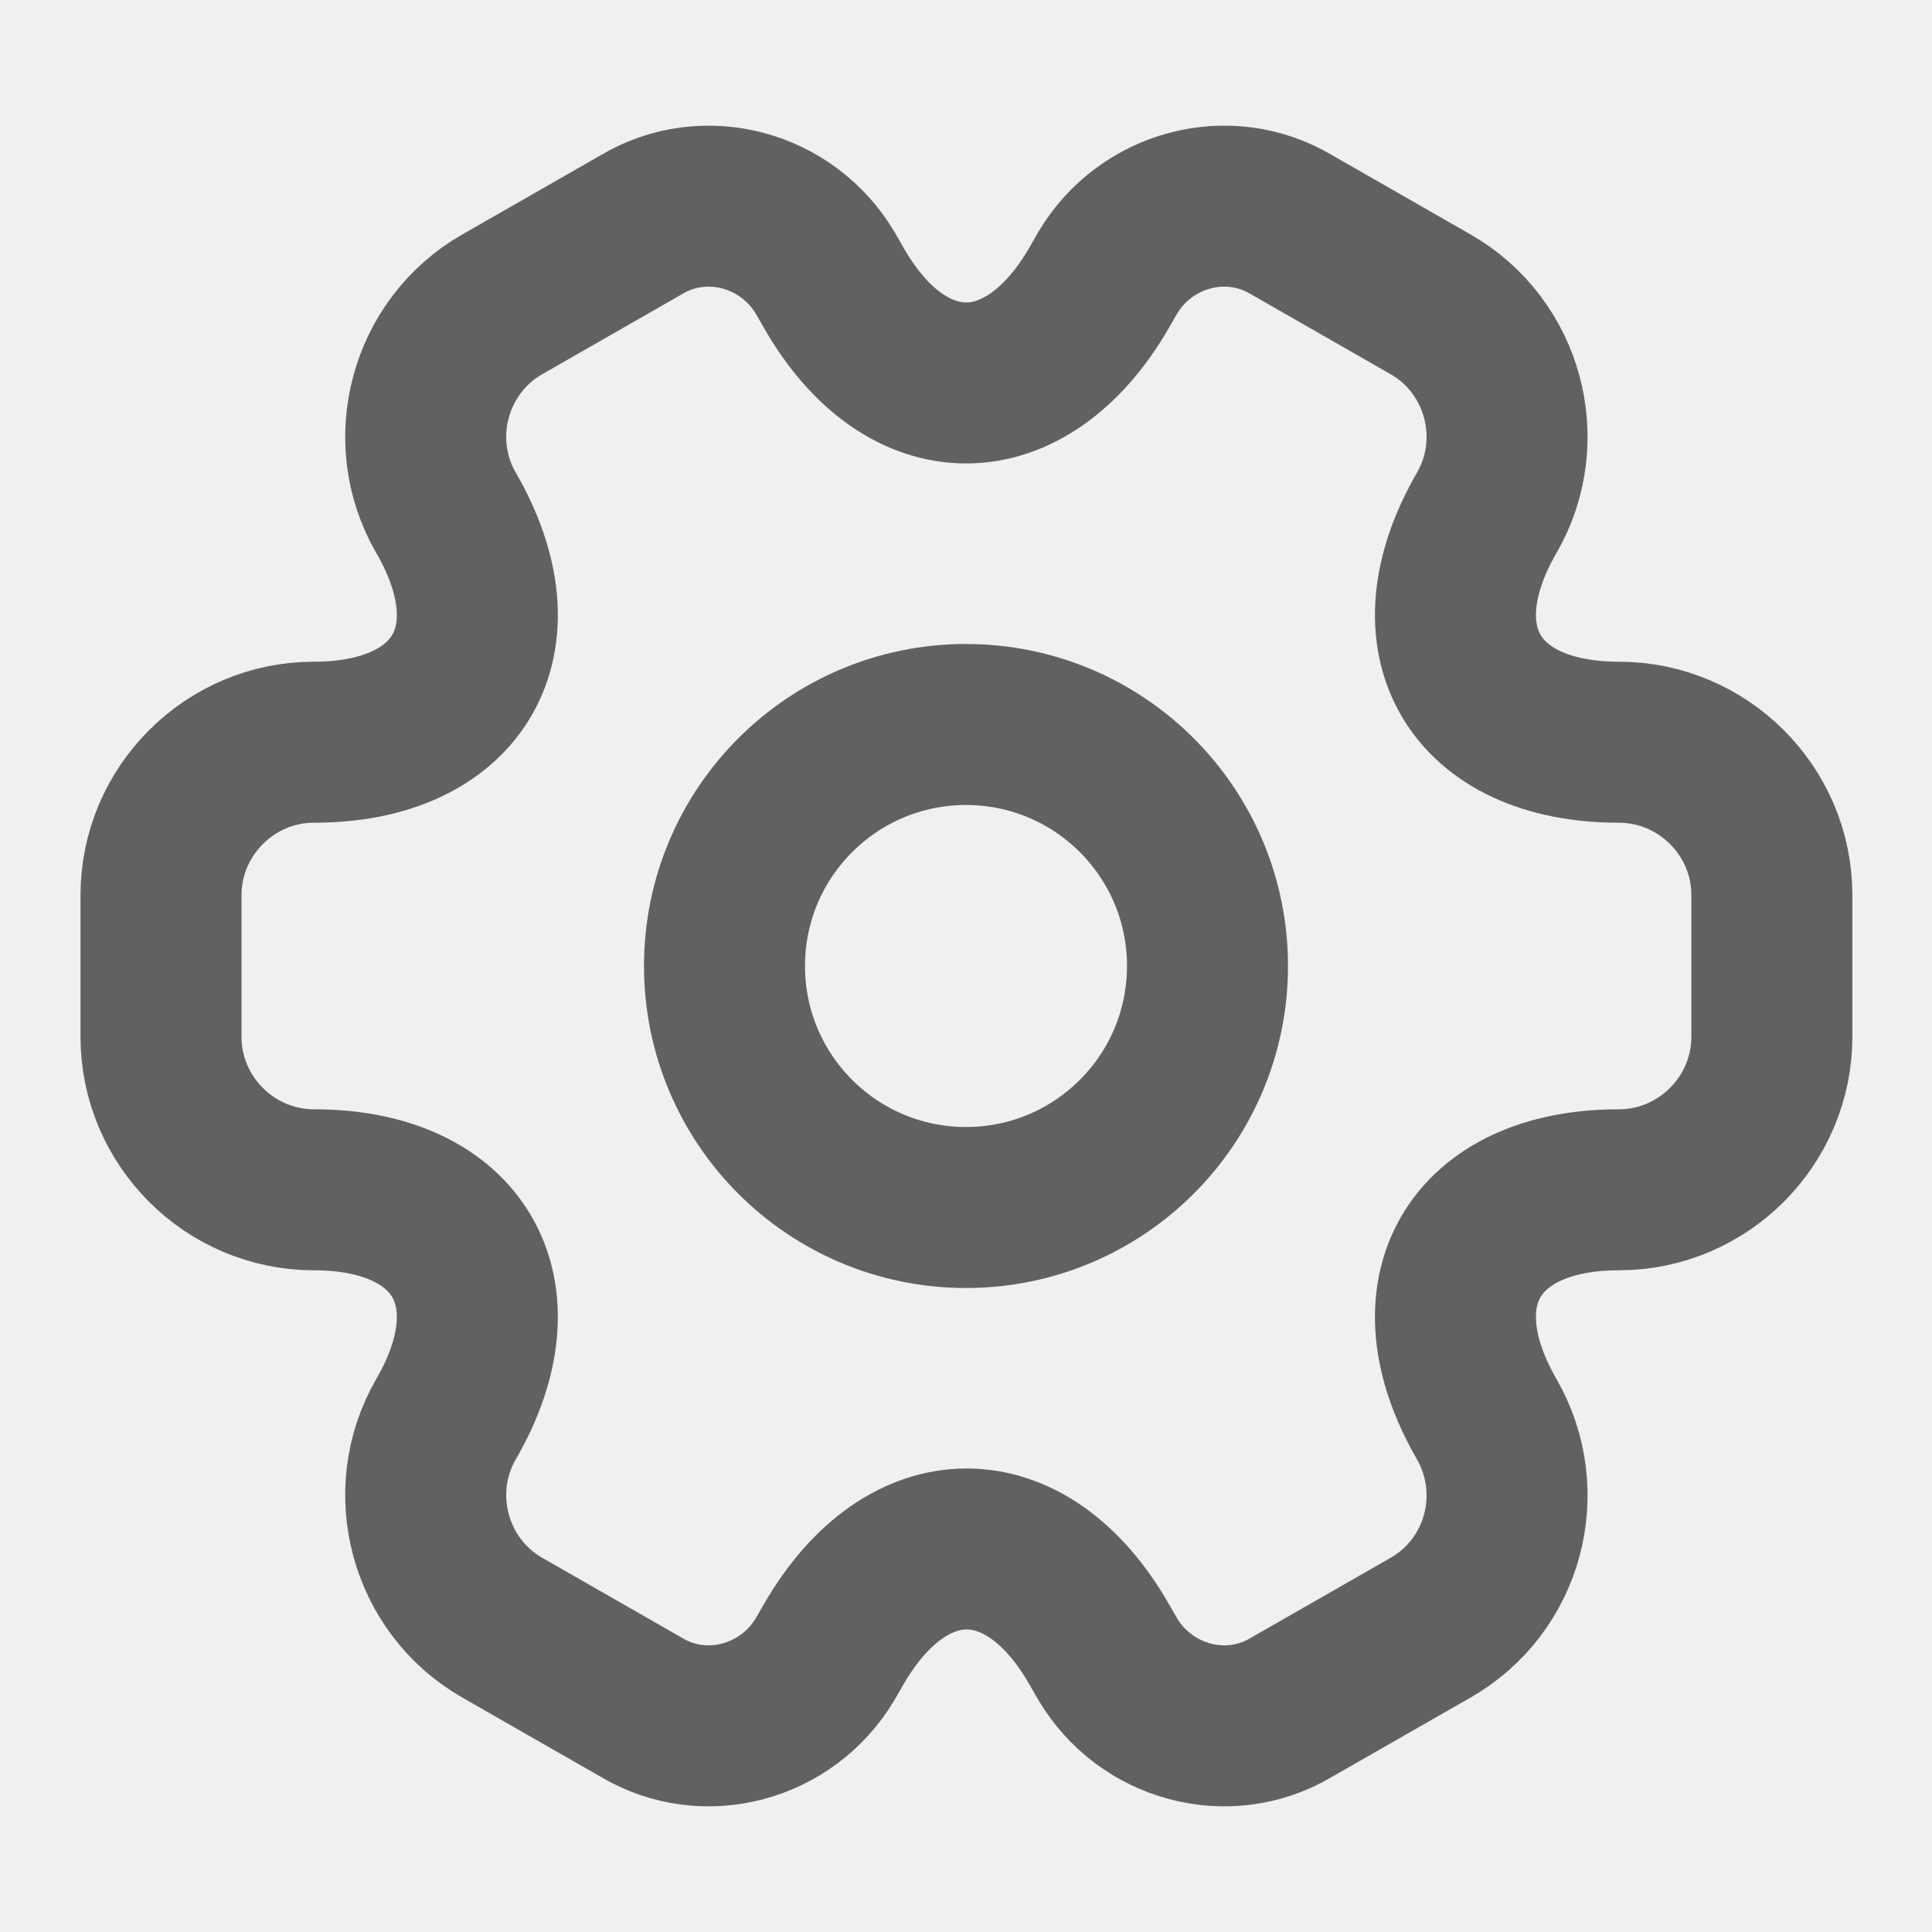
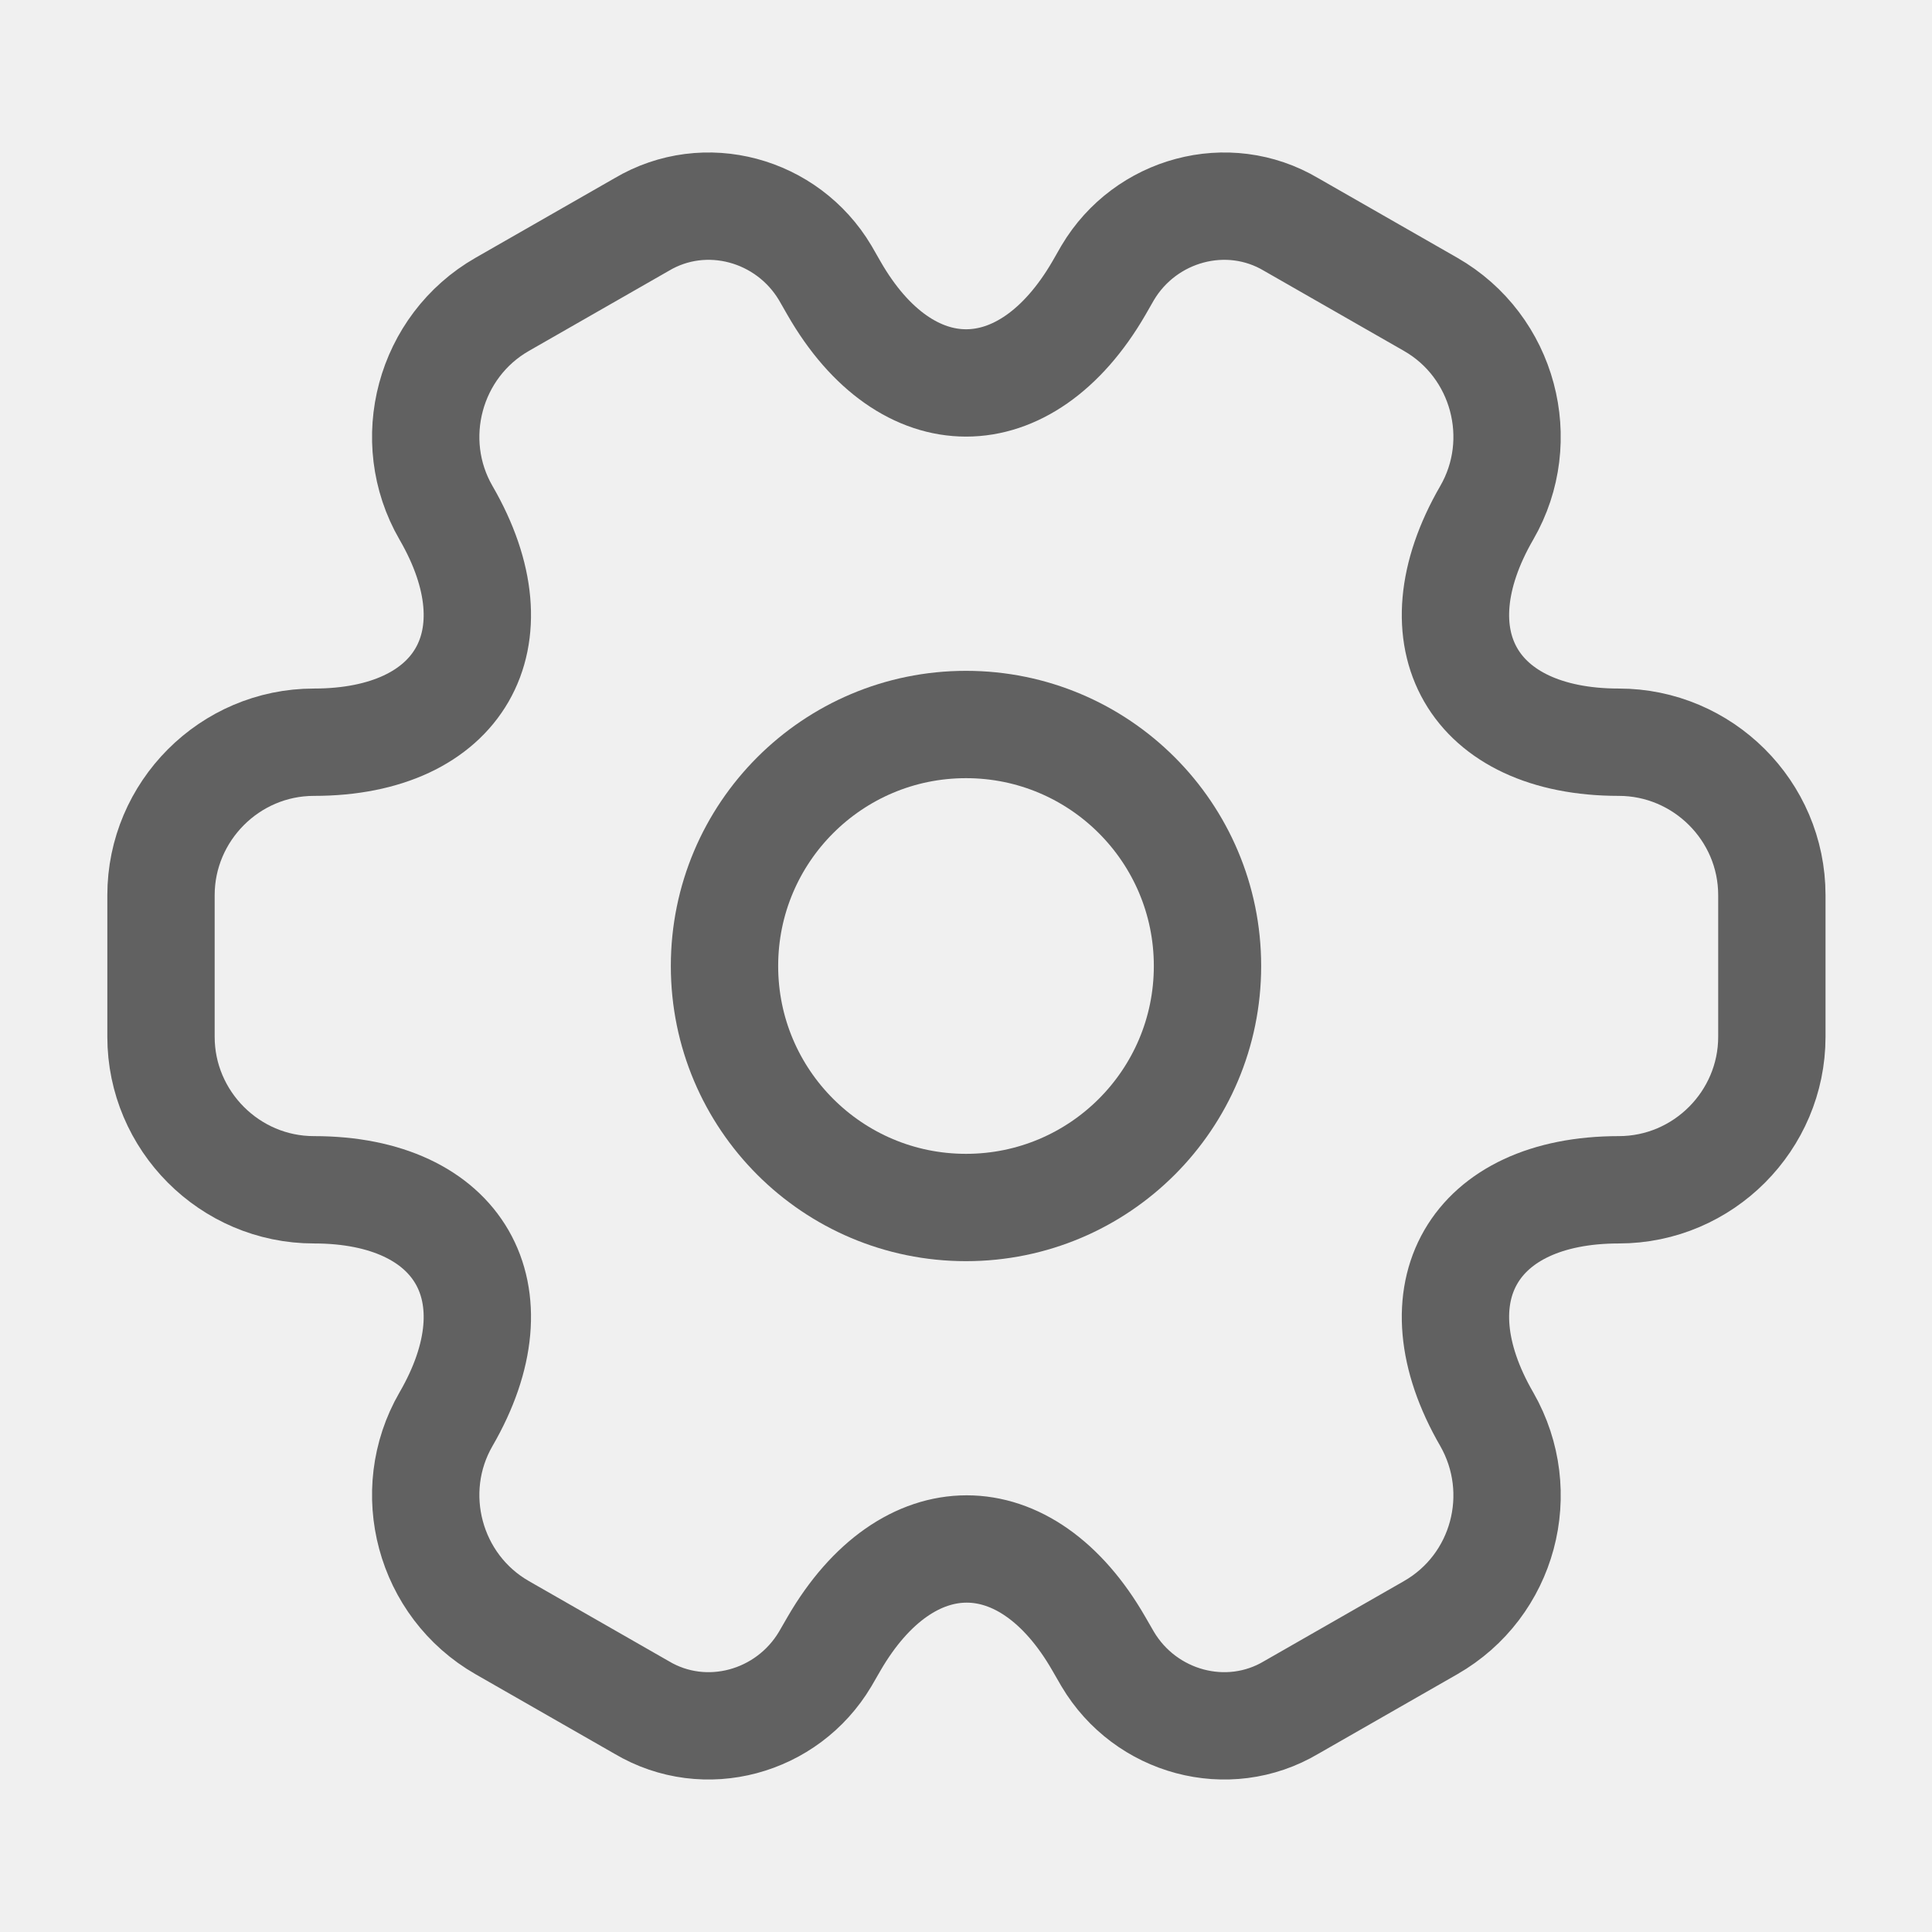
<svg xmlns="http://www.w3.org/2000/svg" width="18" height="18" viewBox="0 0 18 18" fill="none">
  <g clip-path="url(#clip0_5285_2050)">
-     <path d="M9 11.25C10.243 11.25 11.25 10.243 11.25 9C11.25 7.757 10.243 6.75 9 6.75C7.757 6.75 6.75 7.757 6.75 9C6.75 10.243 7.757 11.25 9 11.25Z" stroke="#616161" stroke-width="1.5" stroke-miterlimit="10" stroke-linecap="round" stroke-linejoin="round" />
-     <path d="M1.5 9.66V8.34C1.5 7.56 2.138 6.915 2.925 6.915C4.282 6.915 4.838 5.955 4.155 4.777C3.765 4.102 3.998 3.225 4.68 2.835L5.978 2.092C6.57 1.74 7.335 1.95 7.688 2.542L7.77 2.685C8.445 3.862 9.555 3.862 10.238 2.685L10.32 2.542C10.672 1.95 11.438 1.74 12.03 2.092L13.328 2.835C14.01 3.225 14.242 4.102 13.852 4.777C13.17 5.955 13.725 6.915 15.082 6.915C15.863 6.915 16.508 7.552 16.508 8.34V9.66C16.508 10.44 15.87 11.085 15.082 11.085C13.725 11.085 13.17 12.045 13.852 13.223C14.242 13.905 14.01 14.775 13.328 15.165L12.03 15.908C11.438 16.26 10.672 16.05 10.32 15.457L10.238 15.315C9.562 14.137 8.453 14.137 7.77 15.315L7.688 15.457C7.335 16.05 6.57 16.26 5.978 15.908L4.68 15.165C3.998 14.775 3.765 13.898 4.155 13.223C4.838 12.045 4.282 11.085 2.925 11.085C2.138 11.085 1.5 10.44 1.5 9.66Z" stroke="#616161" stroke-width="1.5" stroke-miterlimit="10" stroke-linecap="round" stroke-linejoin="round" />
+     <path d="M9 11.25C10.243 11.25 11.25 10.243 11.25 9C11.25 7.757 10.243 6.75 9 6.75C7.757 6.75 6.75 7.757 6.75 9C6.75 10.243 7.757 11.25 9 11.25Z" stroke="#616161" strokeWidth="1.5" stroke-miterlimit="10" strokeLinecap="round" strokeLinejoin="round" />
+     <path d="M1.5 9.66V8.34C1.5 7.56 2.138 6.915 2.925 6.915C4.282 6.915 4.838 5.955 4.155 4.777C3.765 4.102 3.998 3.225 4.68 2.835L5.978 2.092C6.57 1.74 7.335 1.95 7.688 2.542L7.77 2.685C8.445 3.862 9.555 3.862 10.238 2.685L10.32 2.542C10.672 1.95 11.438 1.74 12.03 2.092L13.328 2.835C14.01 3.225 14.242 4.102 13.852 4.777C13.17 5.955 13.725 6.915 15.082 6.915C15.863 6.915 16.508 7.552 16.508 8.34V9.66C16.508 10.44 15.87 11.085 15.082 11.085C13.725 11.085 13.17 12.045 13.852 13.223C14.242 13.905 14.01 14.775 13.328 15.165L12.03 15.908C11.438 16.26 10.672 16.05 10.32 15.457L10.238 15.315C9.562 14.137 8.453 14.137 7.77 15.315L7.688 15.457C7.335 16.05 6.57 16.26 5.978 15.908L4.68 15.165C3.998 14.775 3.765 13.898 4.155 13.223C4.838 12.045 4.282 11.085 2.925 11.085C2.138 11.085 1.5 10.44 1.5 9.66Z" stroke="#616161" strokeWidth="1.5" stroke-miterlimit="10" strokeLinecap="round" strokeLinejoin="round" />
  </g>
  <defs>
    <clipPath id="clip0_5285_2050">
      <rect width="18" height="18" fill="white" />
    </clipPath>
  </defs>
</svg>
